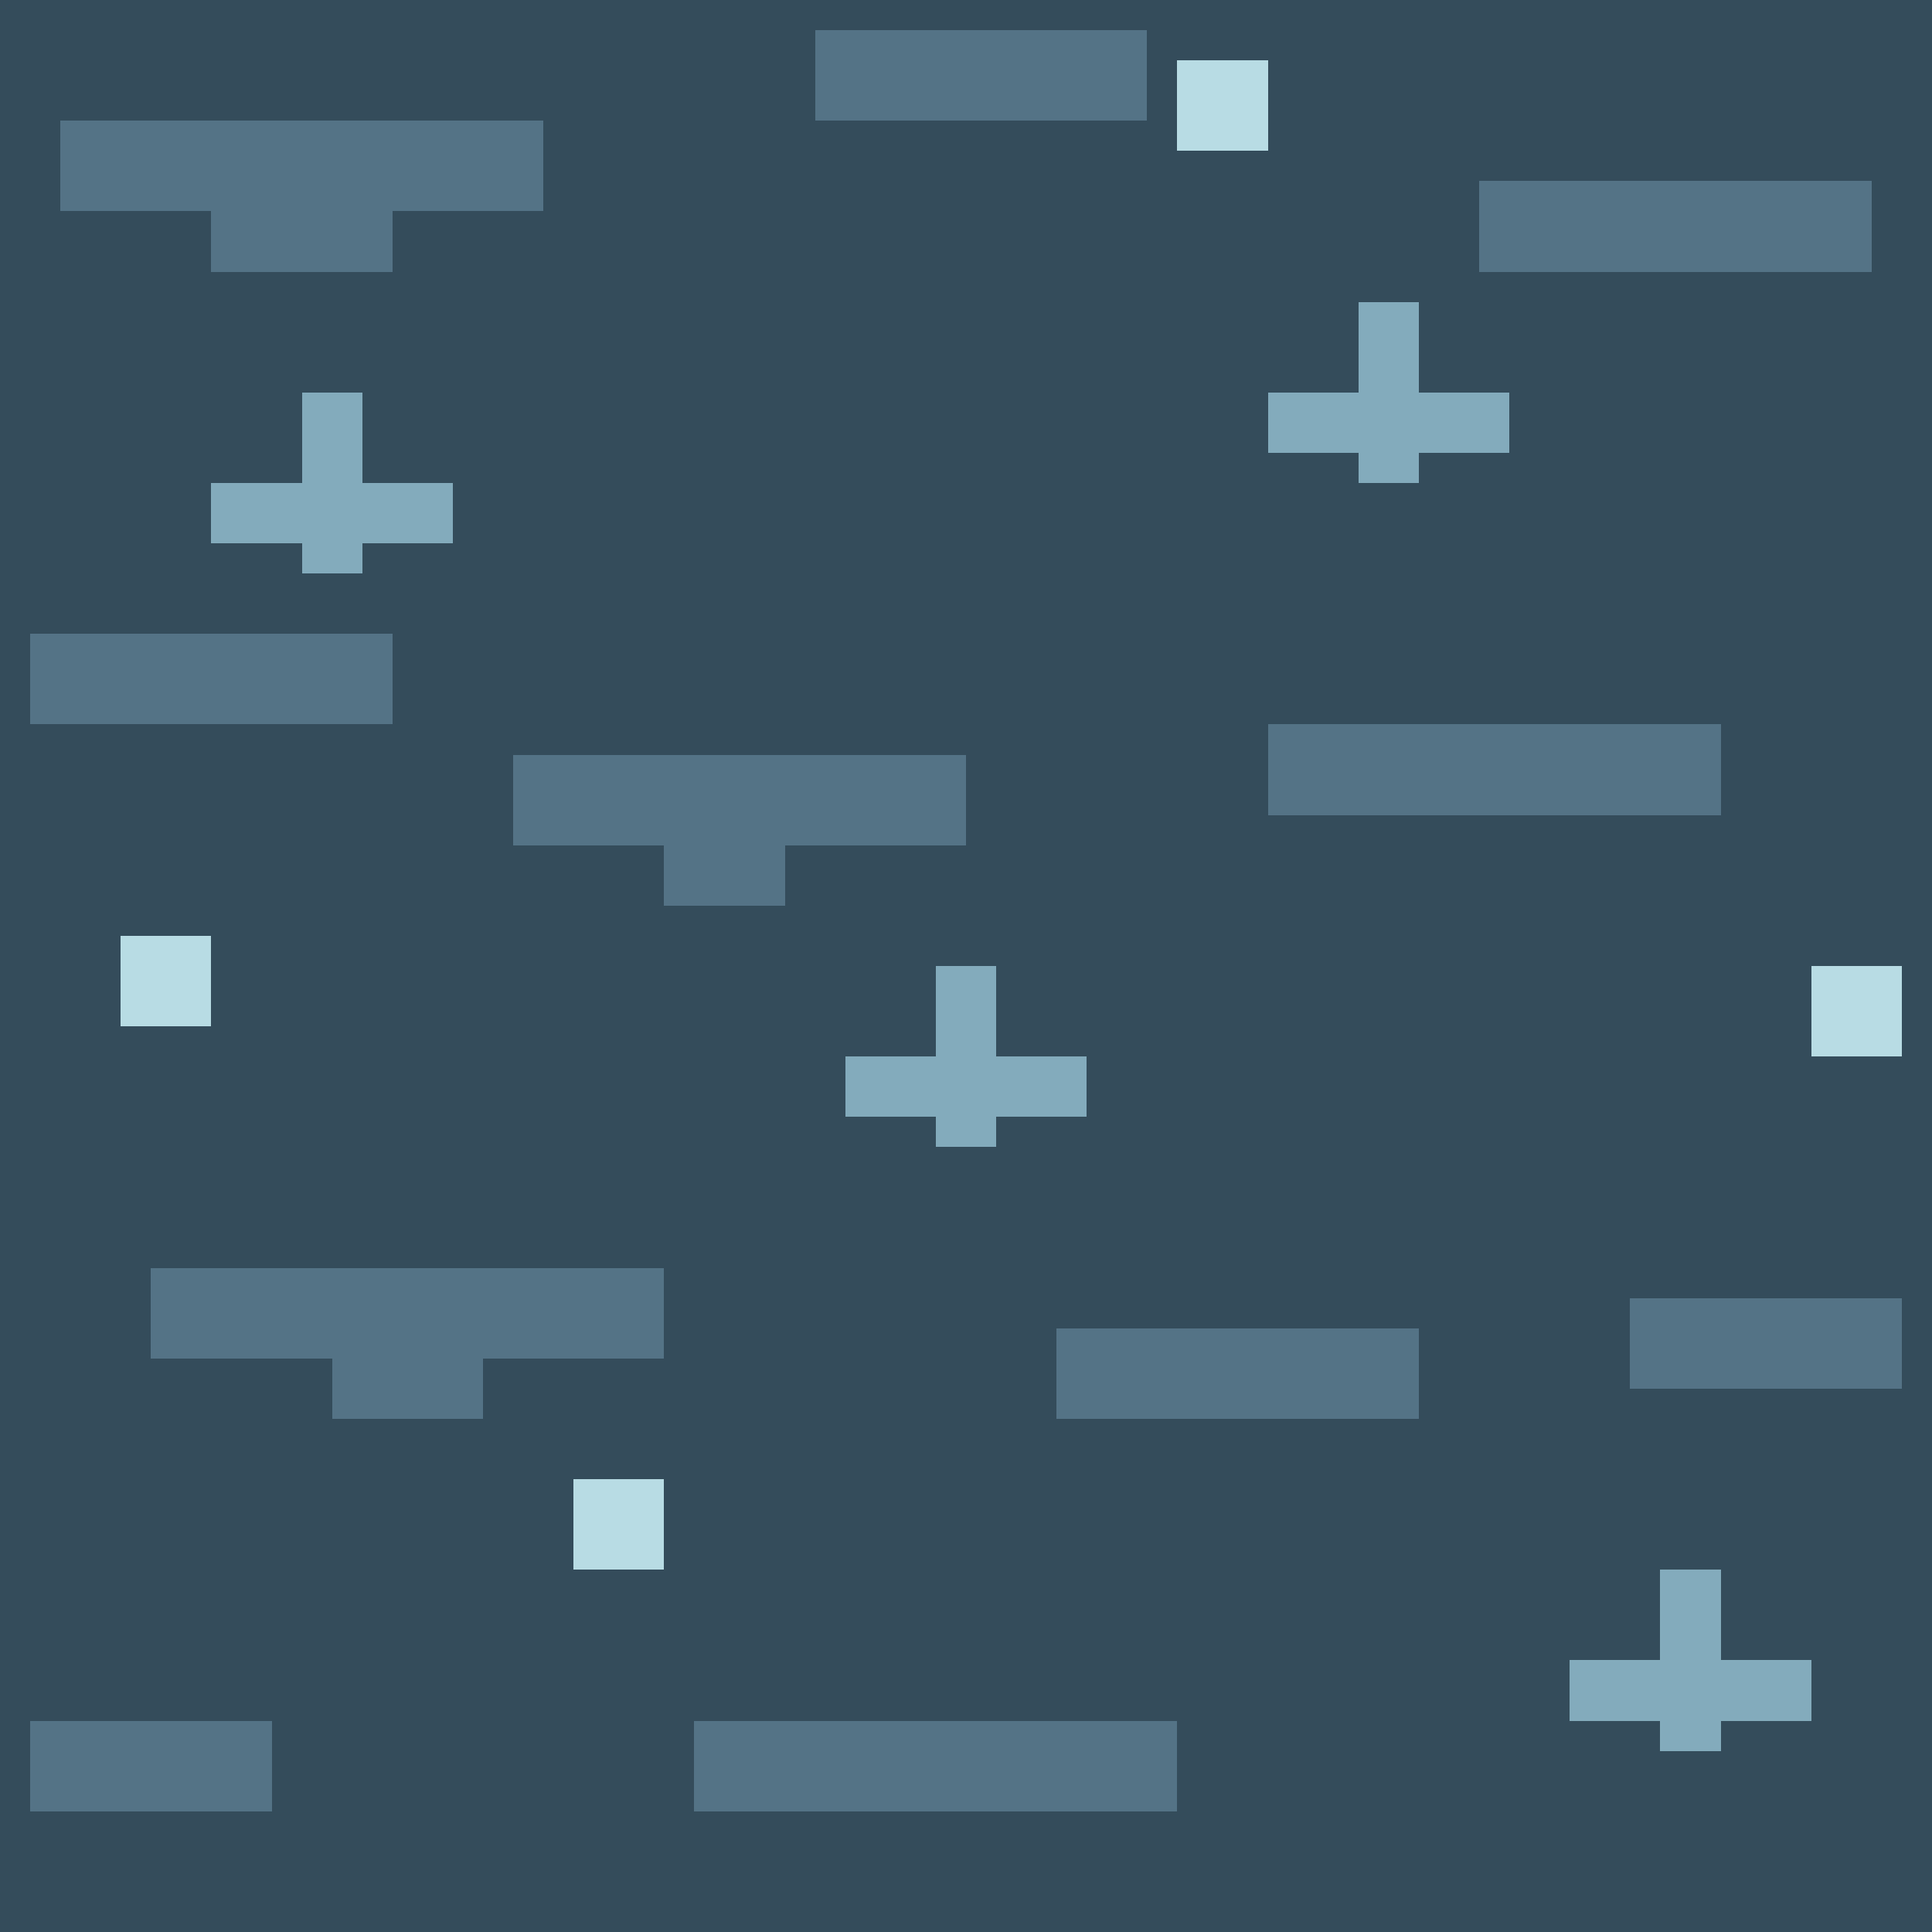
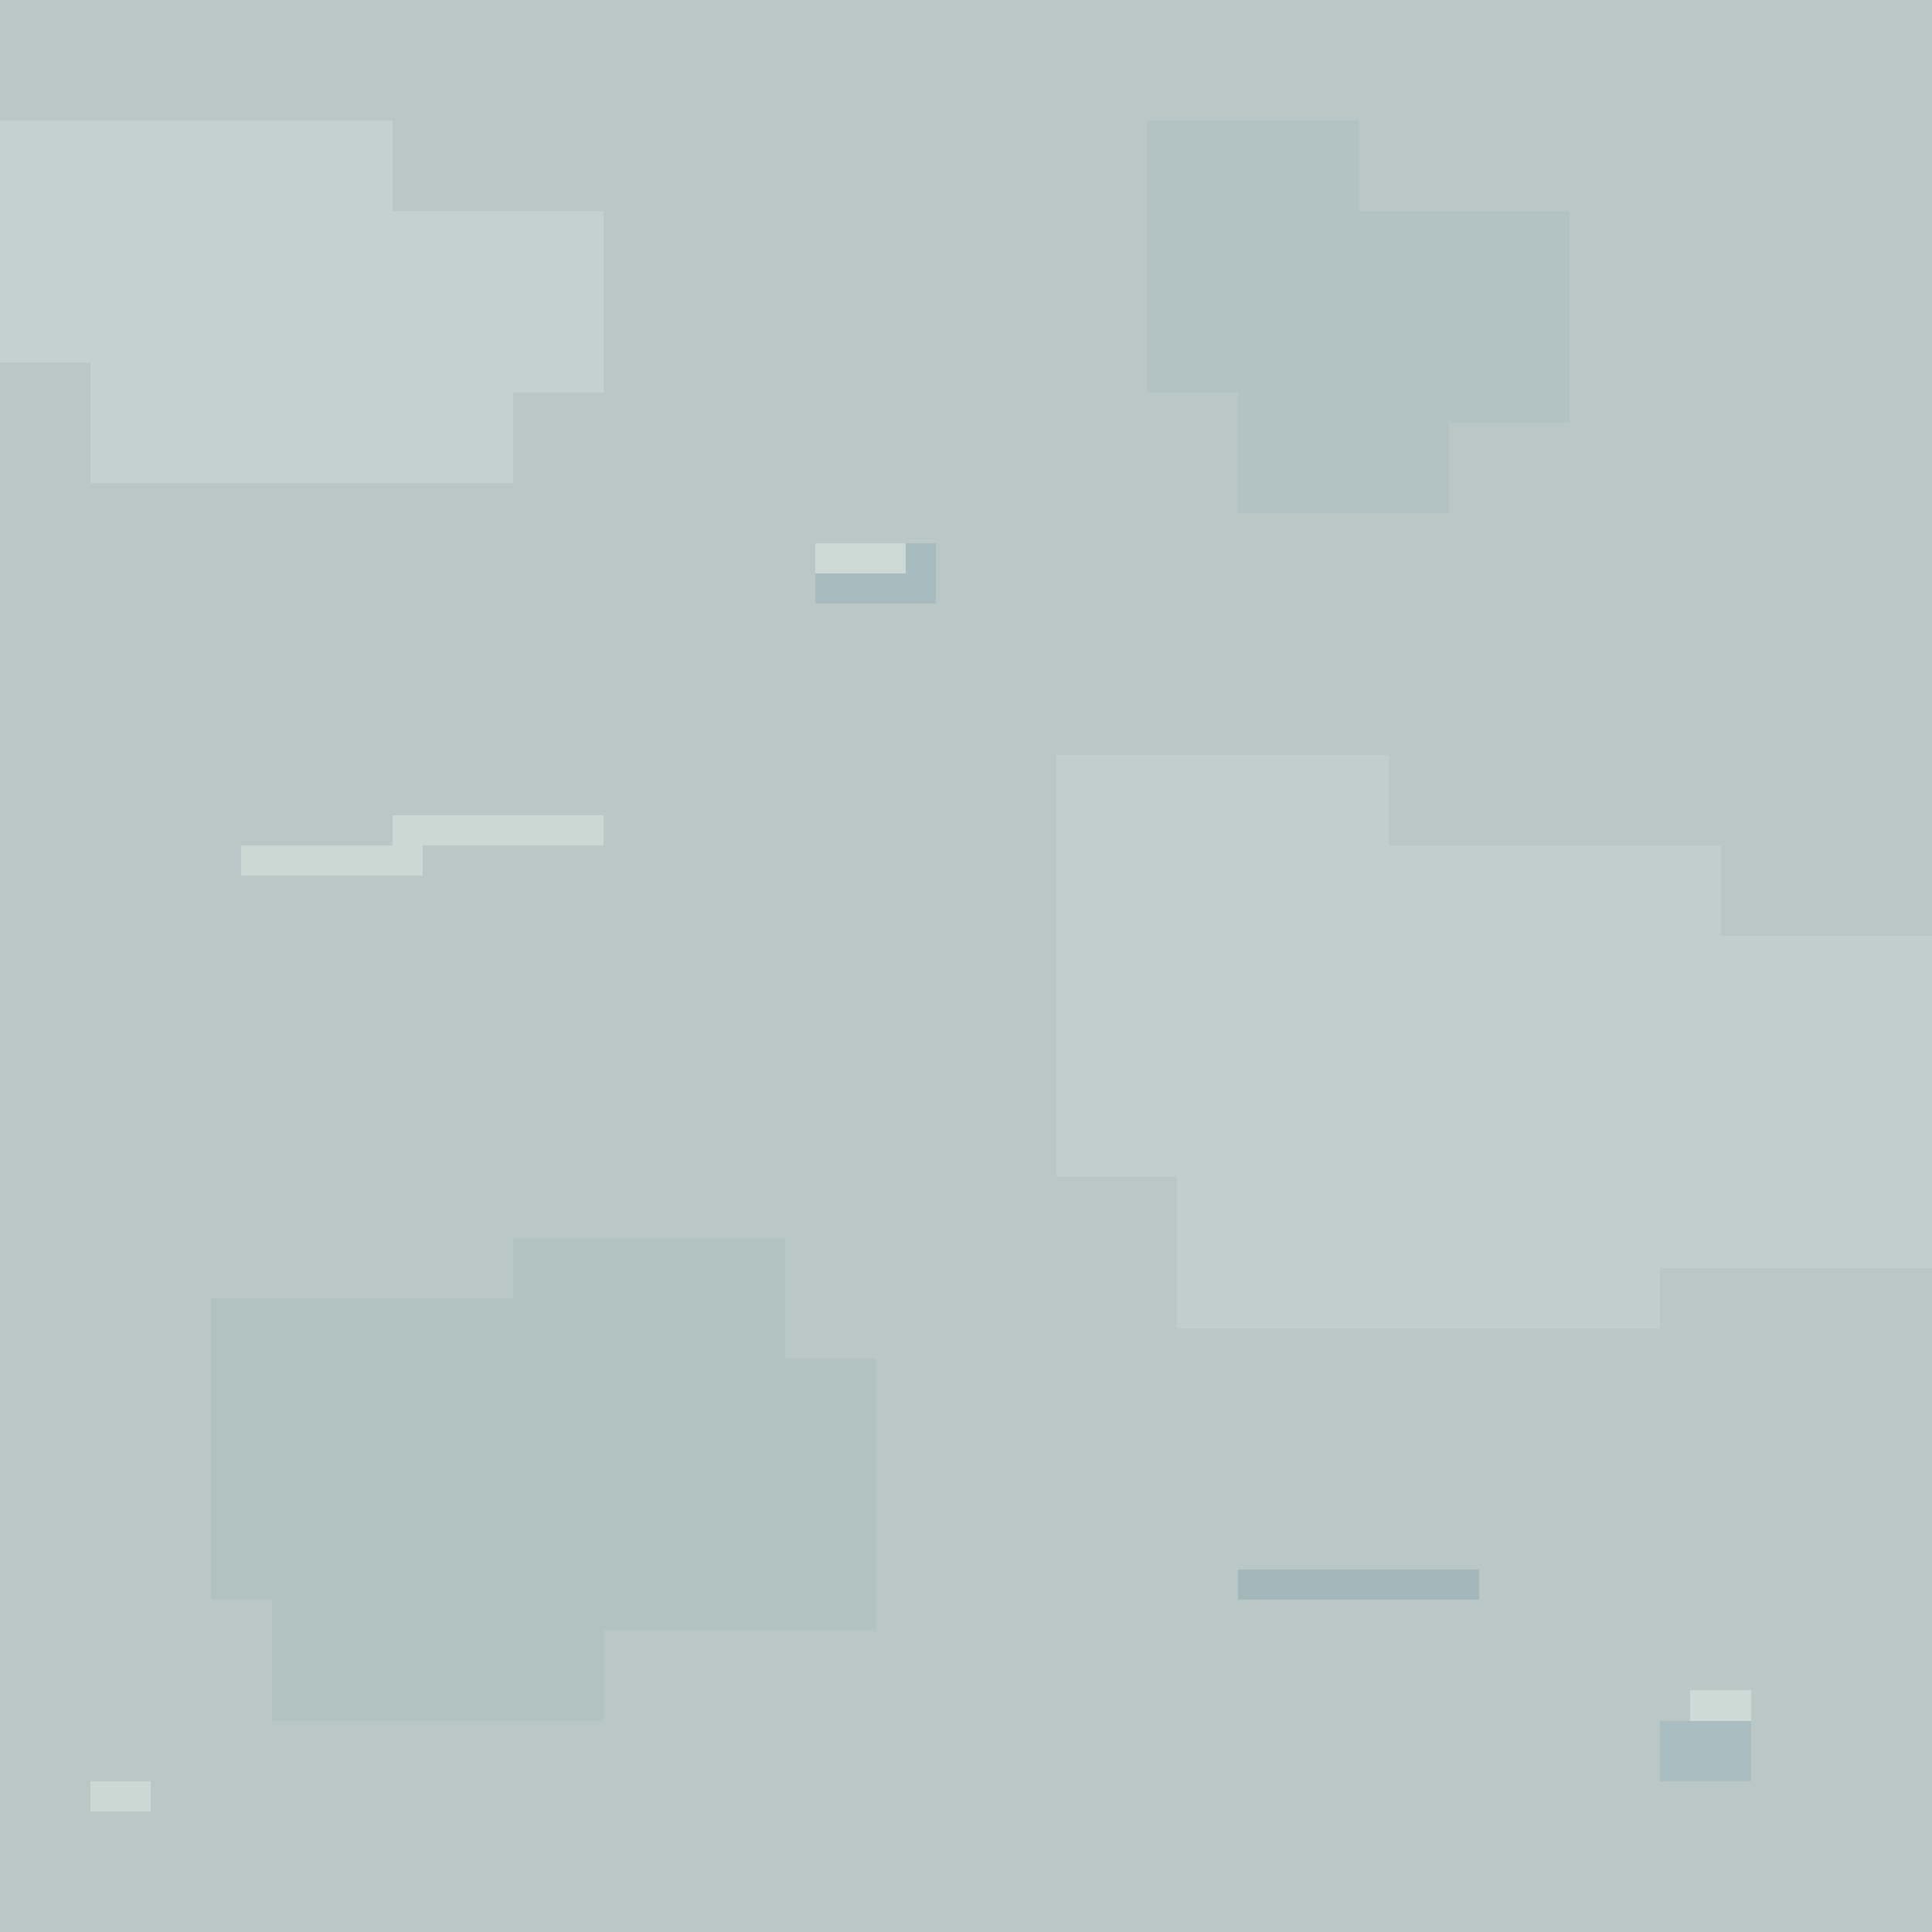
<svg xmlns="http://www.w3.org/2000/svg" width="64" height="64" viewBox="0 0 64 64" shape-rendering="crispEdges">
-   <rect x="0" y="0" width="64" height="64" fill="#344c5b" />
-   <rect x="2" y="4" width="16" height="3" fill="#547386" />
-   <rect x="7" y="7" width="6" height="2" fill="#547386" />
-   <rect x="27" y="1" width="11" height="3" fill="#547386" />
-   <rect x="49" y="6" width="13" height="3" fill="#547386" />
-   <rect x="1" y="21" width="12" height="3" fill="#547386" />
-   <rect x="17" y="25" width="15" height="3" fill="#547386" />
-   <rect x="22" y="28" width="4" height="2" fill="#547386" />
-   <rect x="42" y="24" width="15" height="3" fill="#547386" />
-   <rect x="5" y="42" width="17" height="3" fill="#547386" />
-   <rect x="11" y="45" width="5" height="2" fill="#547386" />
-   <rect x="35" y="44" width="12" height="3" fill="#547386" />
-   <rect x="54" y="43" width="9" height="3" fill="#547386" />
-   <rect x="23" y="57" width="16" height="3" fill="#547386" />
-   <rect x="1" y="57" width="8" height="3" fill="#547386" />
-   <rect x="10" y="13" width="2" height="6" fill="#83abbc" />
-   <rect x="7" y="16" width="8" height="2" fill="#83abbc" />
-   <rect x="45" y="10" width="2" height="6" fill="#83abbc" />
-   <rect x="42" y="13" width="8" height="2" fill="#83abbc" />
-   <rect x="31" y="32" width="2" height="6" fill="#83abbc" />
-   <rect x="28" y="35" width="8" height="2" fill="#83abbc" />
-   <rect x="55" y="52" width="2" height="6" fill="#83abbc" />
-   <rect x="52" y="55" width="8" height="2" fill="#83abbc" />
-   <rect x="4" y="31" width="3" height="3" fill="#b8dce4" />
-   <rect x="39" y="2" width="3" height="3" fill="#b8dce4" />
-   <rect x="60" y="32" width="3" height="3" fill="#b8dce4" />
-   <rect x="19" y="49" width="3" height="3" fill="#b8dce4" />
+   <rect x="0" y="0" width="64" height="4" fill="#b9c8c7" />
+   <rect x="0" y="4" width="13" height="3" fill="#c4d1ce" />
+   <rect x="13" y="4" width="25" height="3" fill="#b9c8c7" />
+   <rect x="38" y="4" width="7" height="3" fill="#b3c3c3" />
+   <rect x="45" y="4" width="19" height="3" fill="#b9c8c7" />
+   <rect x="0" y="7" width="20" height="5" fill="#c4d1ce" />
+   <rect x="3" y="12" width="17" height="1" fill="#c4d1ce" />
+   <rect x="20" y="7" width="18" height="6" fill="#b9c8c7" />
+   <rect x="38" y="7" width="14" height="6" fill="#b3c3c3" />
+   <rect x="41" y="13" width="11" height="1" fill="#b3c3c3" />
+   <rect x="52" y="7" width="12" height="7" fill="#b9c8c7" />
+   <rect x="0" y="12" width="3" height="4" fill="#b9c8c7" />
+   <rect x="3" y="13" width="14" height="3" fill="#c4d1ce" />
+   <rect x="17" y="13" width="24" height="3" fill="#b9c8c7" />
+   <rect x="0" y="16" width="41" height="1" fill="#b9c8c7" />
+   <rect x="41" y="14" width="7" height="3" fill="#b3c3c3" />
+   <rect x="48" y="14" width="16" height="3" fill="#b9c8c7" />
+   <rect x="0" y="17" width="64" height="1" fill="#b9c8c7" />
+   <rect x="27" y="18" width="3" height="1" fill="#cdd9d4" />
+   <rect x="30" y="18" width="1" height="1" fill="#a8bbbf" />
+   <rect x="0" y="18" width="27" height="2" fill="#b9c8c7" />
+   <rect x="27" y="19" width="4" height="1" fill="#a8bbbf" />
+   <rect x="31" y="18" width="33" height="2" fill="#b9c8c7" />
+   <rect x="0" y="20" width="64" height="5" fill="#b9c8c7" />
+   <rect x="0" y="25" width="35" height="2" fill="#b9c8c7" />
+   <rect x="0" y="27" width="13" height="1" fill="#b9c8c7" />
+   <rect x="13" y="27" width="7" height="1" fill="#cbd8d3" />
+   <rect x="20" y="27" width="15" height="1" fill="#b9c8c7" />
+   <rect x="35" y="25" width="11" height="3" fill="#c0cecc" />
+   <rect x="46" y="25" width="18" height="3" fill="#b9c8c7" />
+   <rect x="0" y="28" width="8" height="1" fill="#b9c8c7" />
+   <rect x="8" y="28" width="6" height="1" fill="#cbd8d3" />
+   <rect x="14" y="28" width="21" height="1" fill="#b9c8c7" />
+   <rect x="35" y="28" width="22" height="3" fill="#c0cecc" />
+   <rect x="57" y="28" width="7" height="3" fill="#b9c8c7" />
+   <rect x="0" y="29" width="35" height="10" fill="#b9c8c7" />
+   <rect x="35" y="31" width="29" height="8" fill="#c0cecc" />
+   <rect x="0" y="39" width="39" height="2" fill="#b9c8c7" />
+   <rect x="39" y="39" width="25" height="3" fill="#c0cecc" />
+   <rect x="0" y="41" width="17" height="2" fill="#b9c8c7" />
+   <rect x="17" y="41" width="9" height="2" fill="#b1c2c1" />
+   <rect x="26" y="41" width="13" height="3" fill="#b9c8c7" />
+   <rect x="39" y="42" width="16" height="2" fill="#c0cecc" />
+   <rect x="55" y="42" width="9" height="2" fill="#b9c8c7" />
+   <rect x="7" y="43" width="19" height="2" fill="#b1c2c1" />
+   <rect x="26" y="44" width="38" height="1" fill="#b9c8c7" />
+   <rect x="29" y="45" width="35" height="7" fill="#b9c8c7" />
+   <rect x="0" y="43" width="7" height="10" fill="#b9c8c7" />
+   <rect x="7" y="45" width="22" height="8" fill="#b1c2c1" />
+   <rect x="29" y="52" width="12" height="1" fill="#b9c8c7" />
+   <rect x="41" y="52" width="8" height="1" fill="#a4b8bc" />
+   <rect x="49" y="52" width="15" height="1" fill="#b9c8c7" />
+   <rect x="9" y="53" width="20" height="1" fill="#b1c2c1" />
+   <rect x="29" y="53" width="35" height="1" fill="#b9c8c7" />
+   <rect x="20" y="54" width="44" height="2" fill="#b9c8c7" />
+   <rect x="0" y="53" width="9" height="4" fill="#b9c8c7" />
+   <rect x="9" y="54" width="11" height="3" fill="#b1c2c1" />
+   <rect x="20" y="56" width="36" height="1" fill="#b9c8c7" />
+   <rect x="56" y="56" width="2" height="1" fill="#cedad5" />
+   <rect x="0" y="57" width="55" height="2" fill="#b9c8c7" />
+   <rect x="55" y="57" width="3" height="2" fill="#aabdc0" />
+   <rect x="58" y="56" width="6" height="3" fill="#b9c8c7" />
+   <rect x="0" y="59" width="3" height="1" fill="#b9c8c7" />
+   <rect x="3" y="59" width="2" height="1" fill="#ccd8d4" />
+   <rect x="5" y="59" width="59" height="1" fill="#b9c8c7" />
+   <rect x="0" y="60" width="64" height="4" fill="#b9c8c7" />
</svg>
